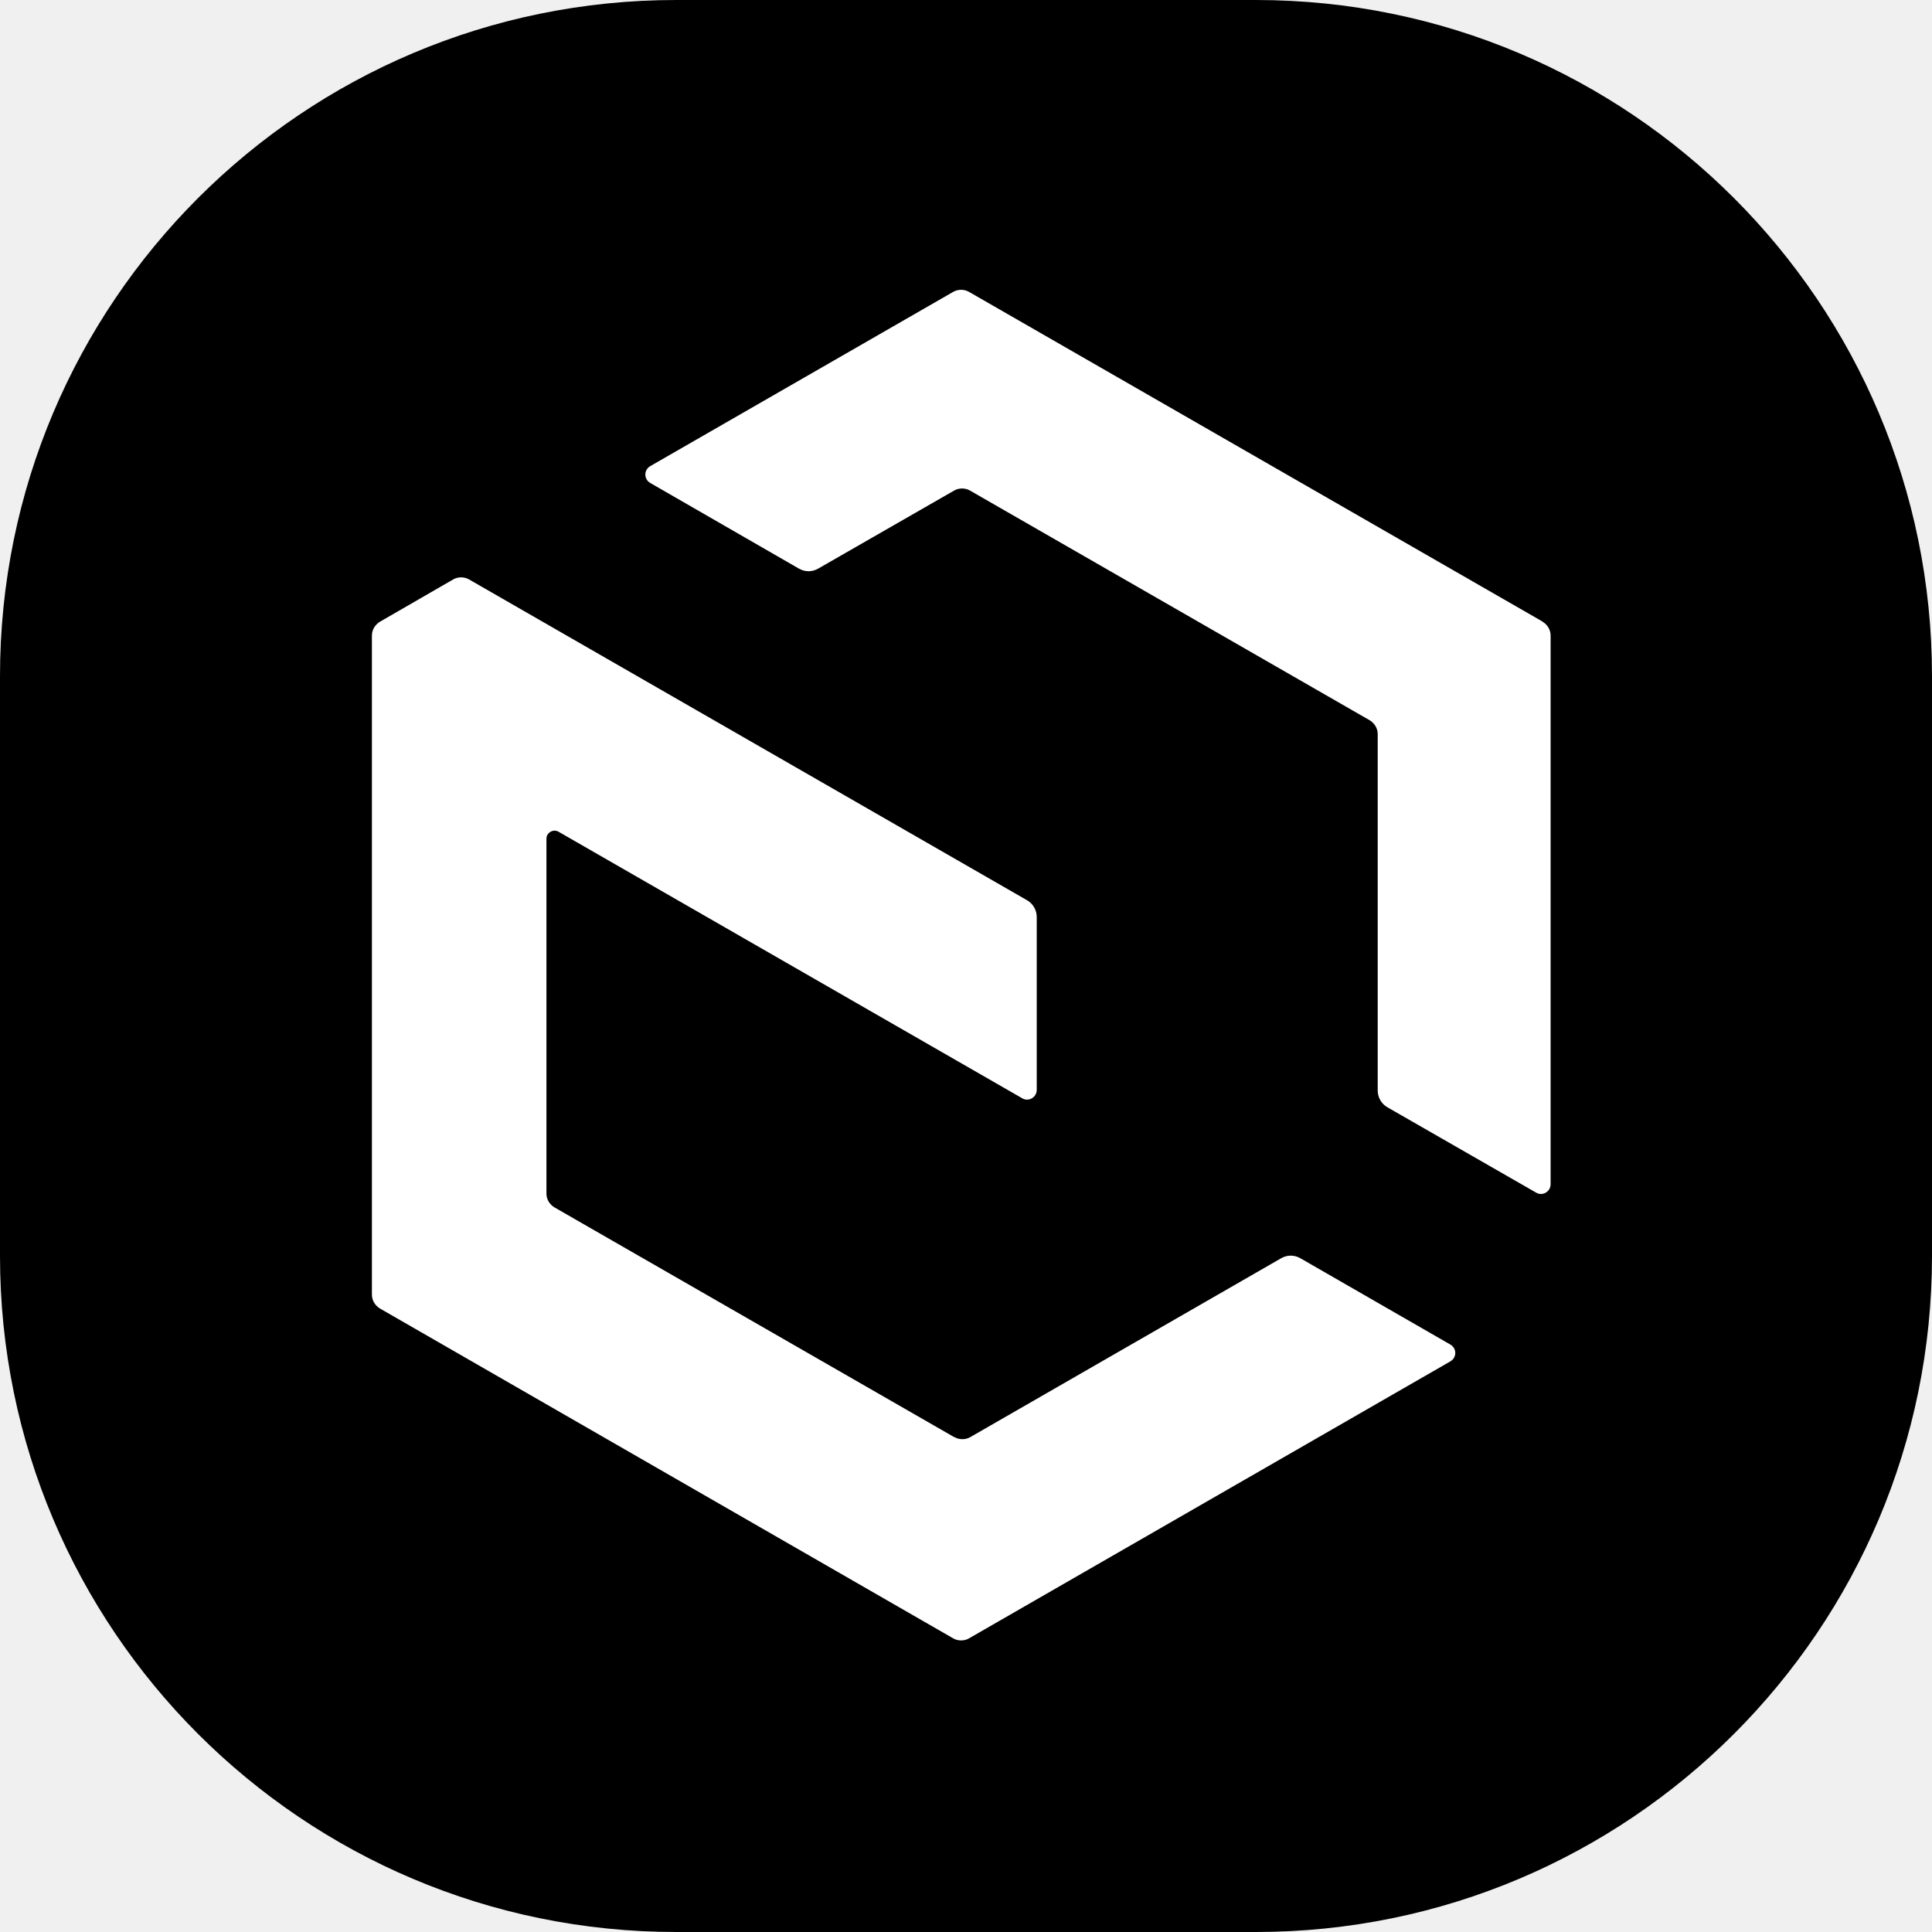
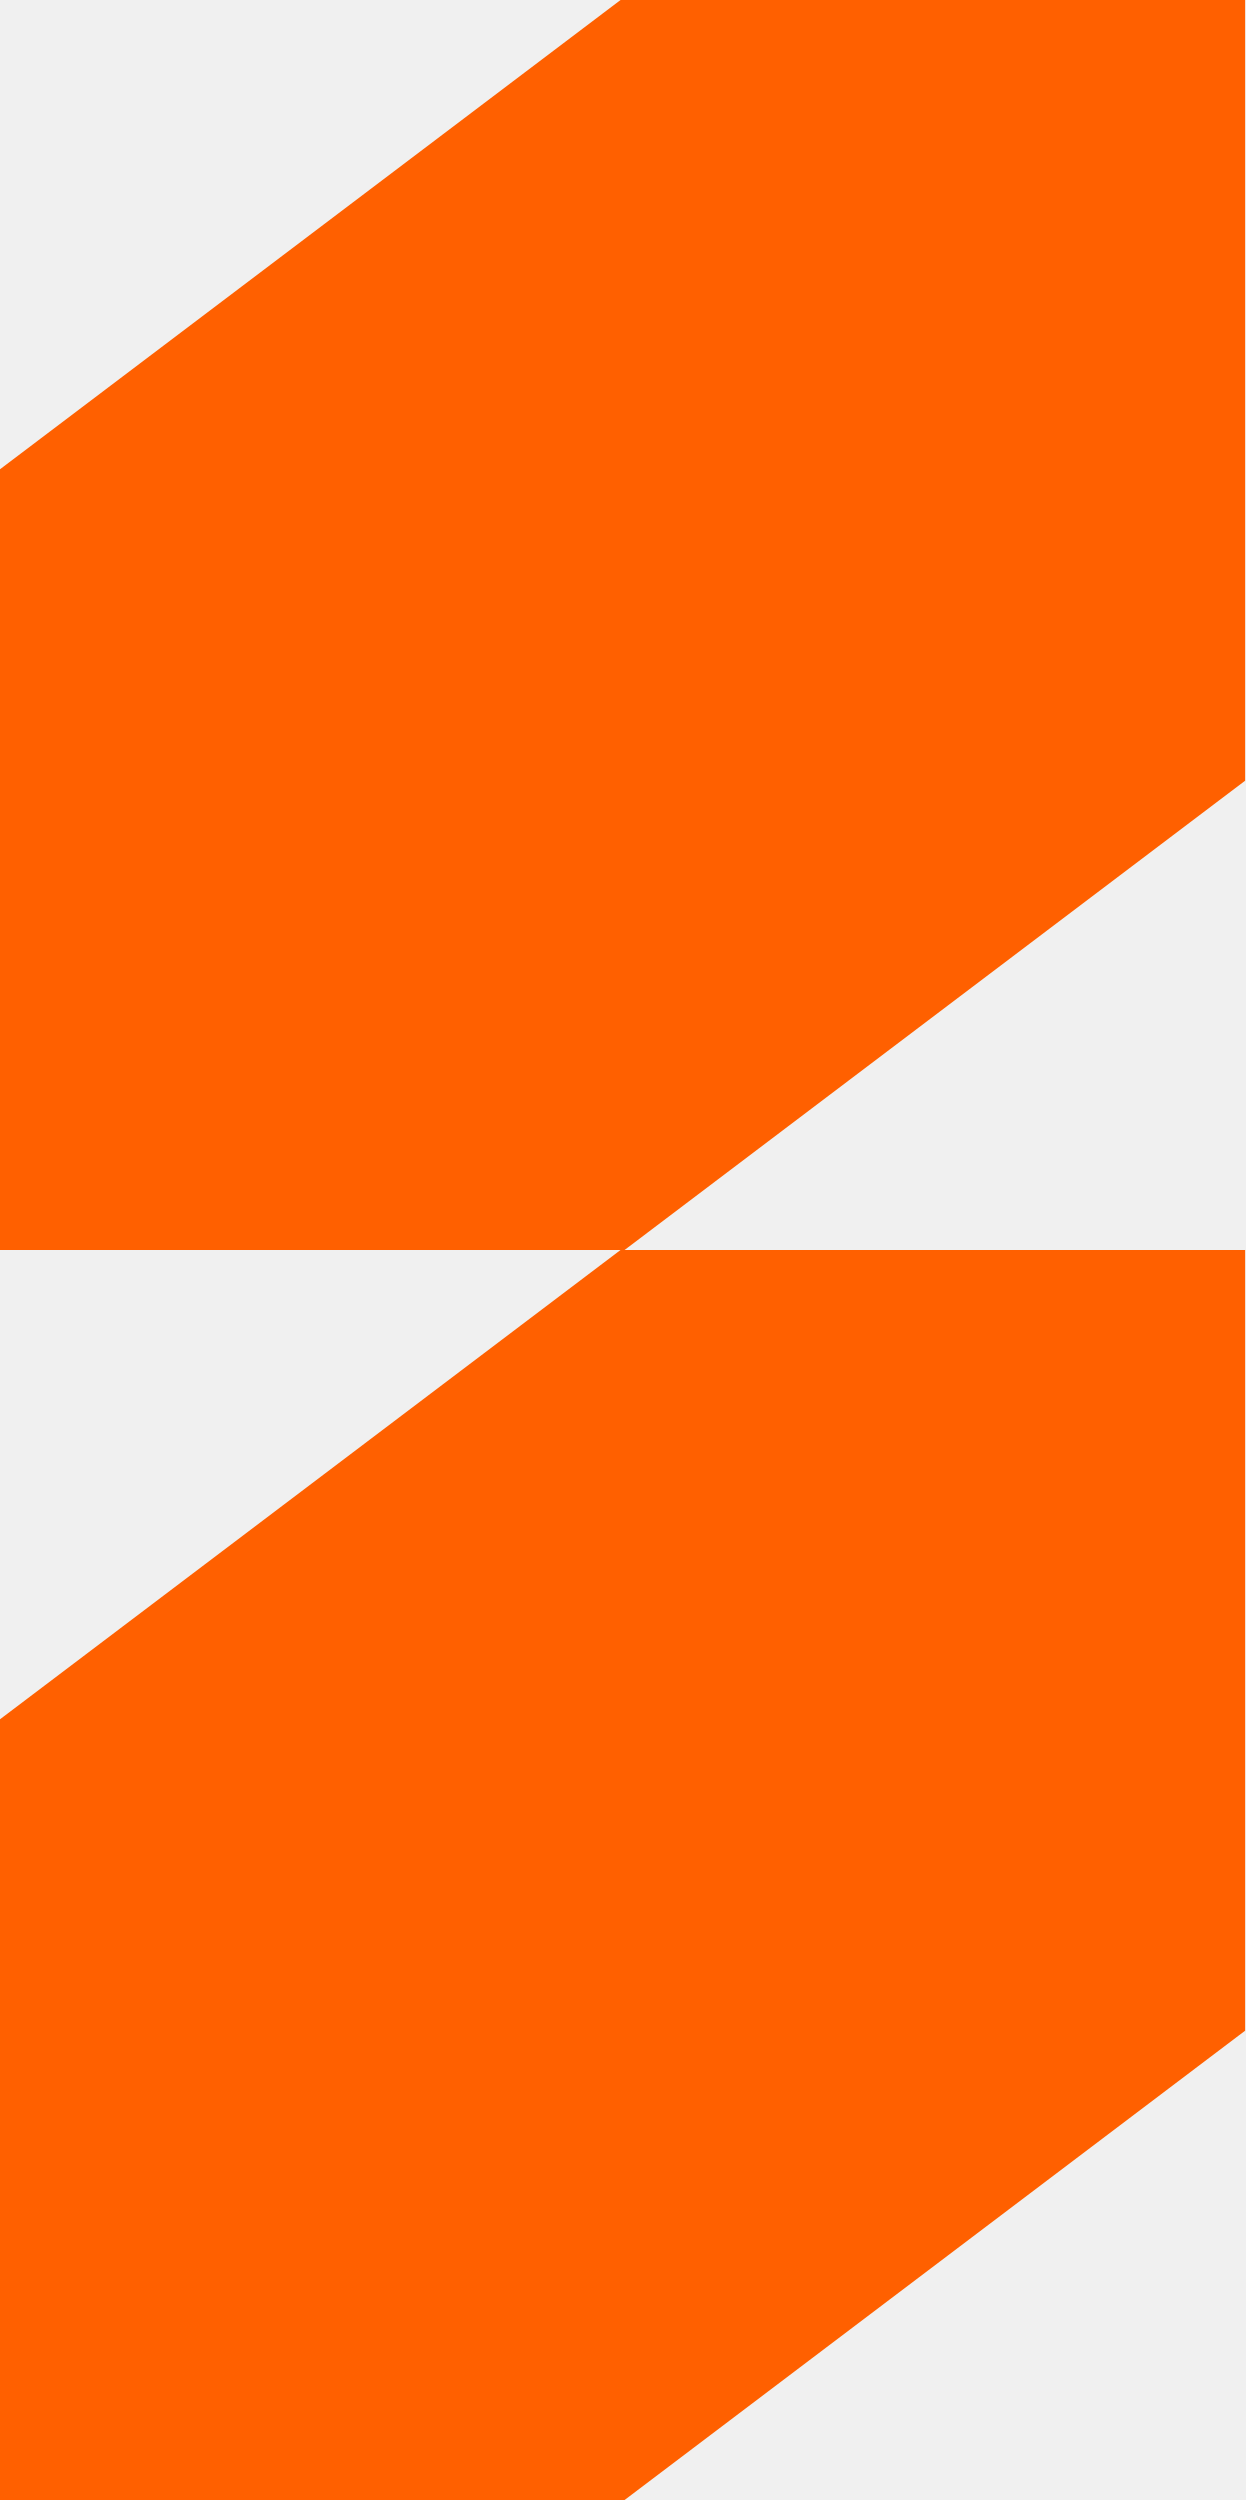
- <svg xmlns="http://www.w3.org/2000/svg" version="1.1" width="1000" height="1000">
-   <style>
-     #light-icon {
-       display: inline;
-     }
-     #dark-icon {
-       display: none;
-     }
- 
-     @media (prefers-color-scheme: dark) {
-       #light-icon {
-         display: none;
+ <svg xmlns="http://www.w3.org/2000/svg" id="Layer_2" data-name="Layer 2" viewBox="0 0 398.71 800.55">
+   <defs>
+     <style>
+       .cls-1 {
+         fill: #ff6000;
+         stroke-width: 0px;
      }
-       #dark-icon {
-         display: inline;
-       }
-     }
-   </style>
-   <g id="light-icon">
-     <svg version="1.1" width="1000" height="1000">
-       <g clip-path="url(#SvgjsClipPath1059)">
-         <rect width="1000" height="1000" fill="#000000" />
-         <g transform="matrix(5,0,0,5,192.5,150)">
-           <svg version="1.1" width="123" height="140">
-             <svg width="123" height="140" viewBox="0 0 123 140" fill="none">
-               <path d="M60.257 118.758L18.904 94.992C18.402 94.692 18.067 94.158 18.067 93.558V56.825C18.067 56.192 18.77 55.792 19.305 56.092L67.316 83.692C67.986 84.092 68.822 83.592 68.822 82.825V64.925C68.822 64.225 68.454 63.558 67.818 63.192L10.071 29.992C9.569 29.692 8.9 29.692 8.398 29.992L0.836 34.358C0.335 34.658 0 35.192 0 35.792V104.025C0 104.625 0.335 105.158 0.836 105.458L60.157 139.592C60.658 139.892 61.328 139.892 61.829 139.592L111.647 110.925C112.317 110.525 112.317 109.592 111.647 109.192L96.123 100.258C95.487 99.892 94.751 99.892 94.116 100.258L61.963 118.758C61.461 119.058 60.792 119.058 60.29 118.758H60.257Z" fill="white" />
-               <path d="M121.149 34.325L61.829 0.225C61.328 -0.075 60.658 -0.075 60.157 0.225L28.807 18.258C28.138 18.658 28.138 19.592 28.807 19.992L44.197 28.858C44.833 29.225 45.569 29.225 46.205 28.858L60.257 20.792C60.759 20.492 61.428 20.492 61.93 20.792L103.283 44.558C103.785 44.858 104.12 45.392 104.12 45.992V82.892C104.12 83.592 104.488 84.258 105.123 84.625L120.514 93.458C121.183 93.858 122.019 93.358 122.019 92.592V35.792C122.019 35.192 121.685 34.658 121.183 34.358L121.149 34.325Z" fill="white" />
-             </svg>
-           </svg>
-         </g>
-       </g>
-       <defs>
-         <clipPath id="SvgjsClipPath1059">
-           <rect width="1000" height="1000" x="0" y="0" rx="350" ry="350" />
-         </clipPath>
-       </defs>
-     </svg>
-   </g>
-   <g id="dark-icon">
-     <svg version="1.1" width="1000" height="1000">
-       <g clip-path="url(#SvgjsClipPath1060)">
-         <rect width="1000" height="1000" fill="#000000" />
-         <g transform="matrix(5,0,0,5,192.5,150)">
-           <svg version="1.1" width="123" height="140">
-             <svg width="123" height="140" viewBox="0 0 123 140" fill="none">
-               <path d="M60.257 118.758L18.904 94.992C18.402 94.692 18.067 94.158 18.067 93.558V56.825C18.067 56.192 18.77 55.792 19.305 56.092L67.316 83.692C67.986 84.092 68.822 83.592 68.822 82.825V64.925C68.822 64.225 68.454 63.558 67.818 63.192L10.071 29.992C9.569 29.692 8.9 29.692 8.398 29.992L0.836 34.358C0.335 34.658 0 35.192 0 35.792V104.025C0 104.625 0.335 105.158 0.836 105.458L60.157 139.592C60.658 139.892 61.328 139.892 61.829 139.592L111.647 110.925C112.317 110.525 112.317 109.592 111.647 109.192L96.123 100.258C95.487 99.892 94.751 99.892 94.116 100.258L61.963 118.758C61.461 119.058 60.792 119.058 60.29 118.758H60.257Z" fill="white" />
-               <path d="M121.149 34.325L61.829 0.225C61.328 -0.075 60.658 -0.075 60.157 0.225L28.807 18.258C28.138 18.658 28.138 19.592 28.807 19.992L44.197 28.858C44.833 29.225 45.569 29.225 46.205 28.858L60.257 20.792C60.759 20.492 61.428 20.492 61.93 20.792L103.283 44.558C103.785 44.858 104.12 45.392 104.12 45.992V82.892C104.12 83.592 104.488 84.258 105.123 84.625L120.514 93.458C121.183 93.858 122.019 93.358 122.019 92.592V35.792C122.019 35.192 121.685 34.658 121.183 34.358L121.149 34.325Z" fill="white" />
-             </svg>
-           </svg>
-         </g>
-       </g>
-       <defs>
-         <clipPath id="SvgjsClipPath1060">
-           <rect width="1000" height="1000" x="0" y="0" rx="350" ry="350" />
-         </clipPath>
-       </defs>
-     </svg>
+     </style>
+   </defs>
+   <g id="Layer_1-2" data-name="Layer 1">
+     <g>
+       <polygon class="cls-1" points="200 800.55 0 800.55 0 577.32 0 550.55 198.71 400.27 398.71 400.27 398.71 623.5 398.71 650.27 200 800.55" />
+       <polygon class="cls-1" points="200 400.27 0 400.27 0 177.05 0 150.27 198.71 0 398.71 0 398.71 223.23 398.71 250 200 400.27" />
+     </g>
  </g>
</svg>
